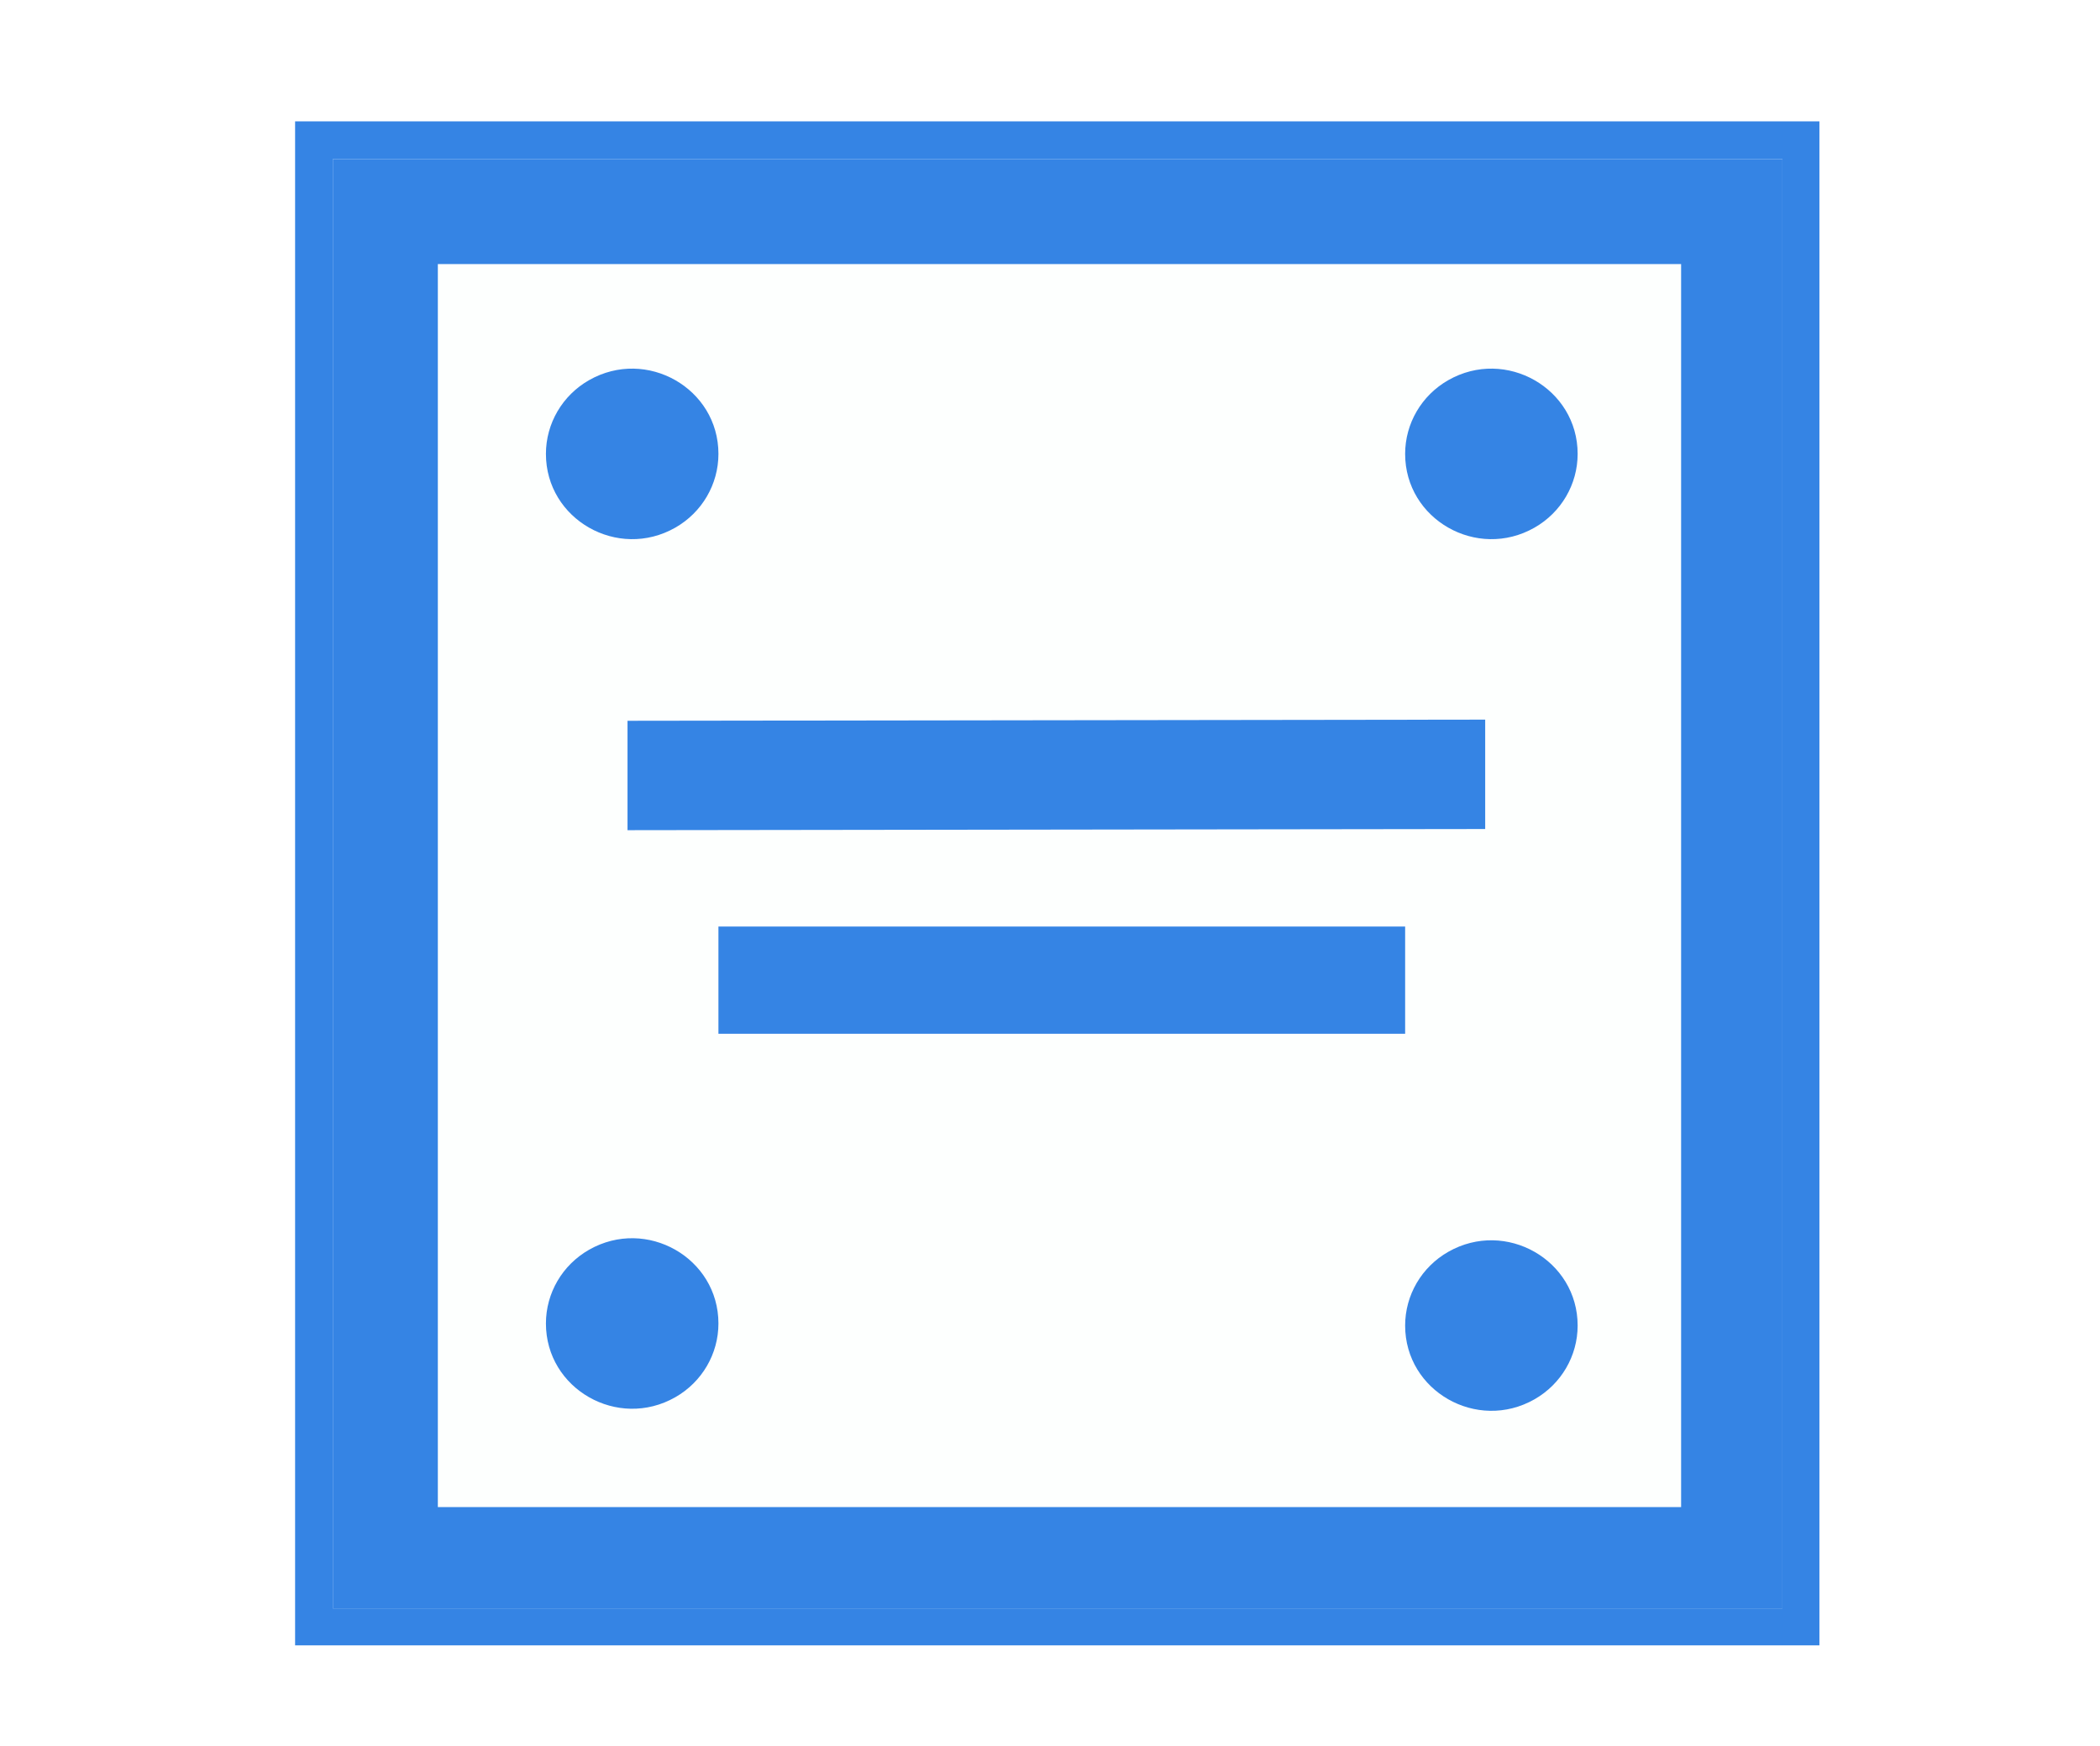
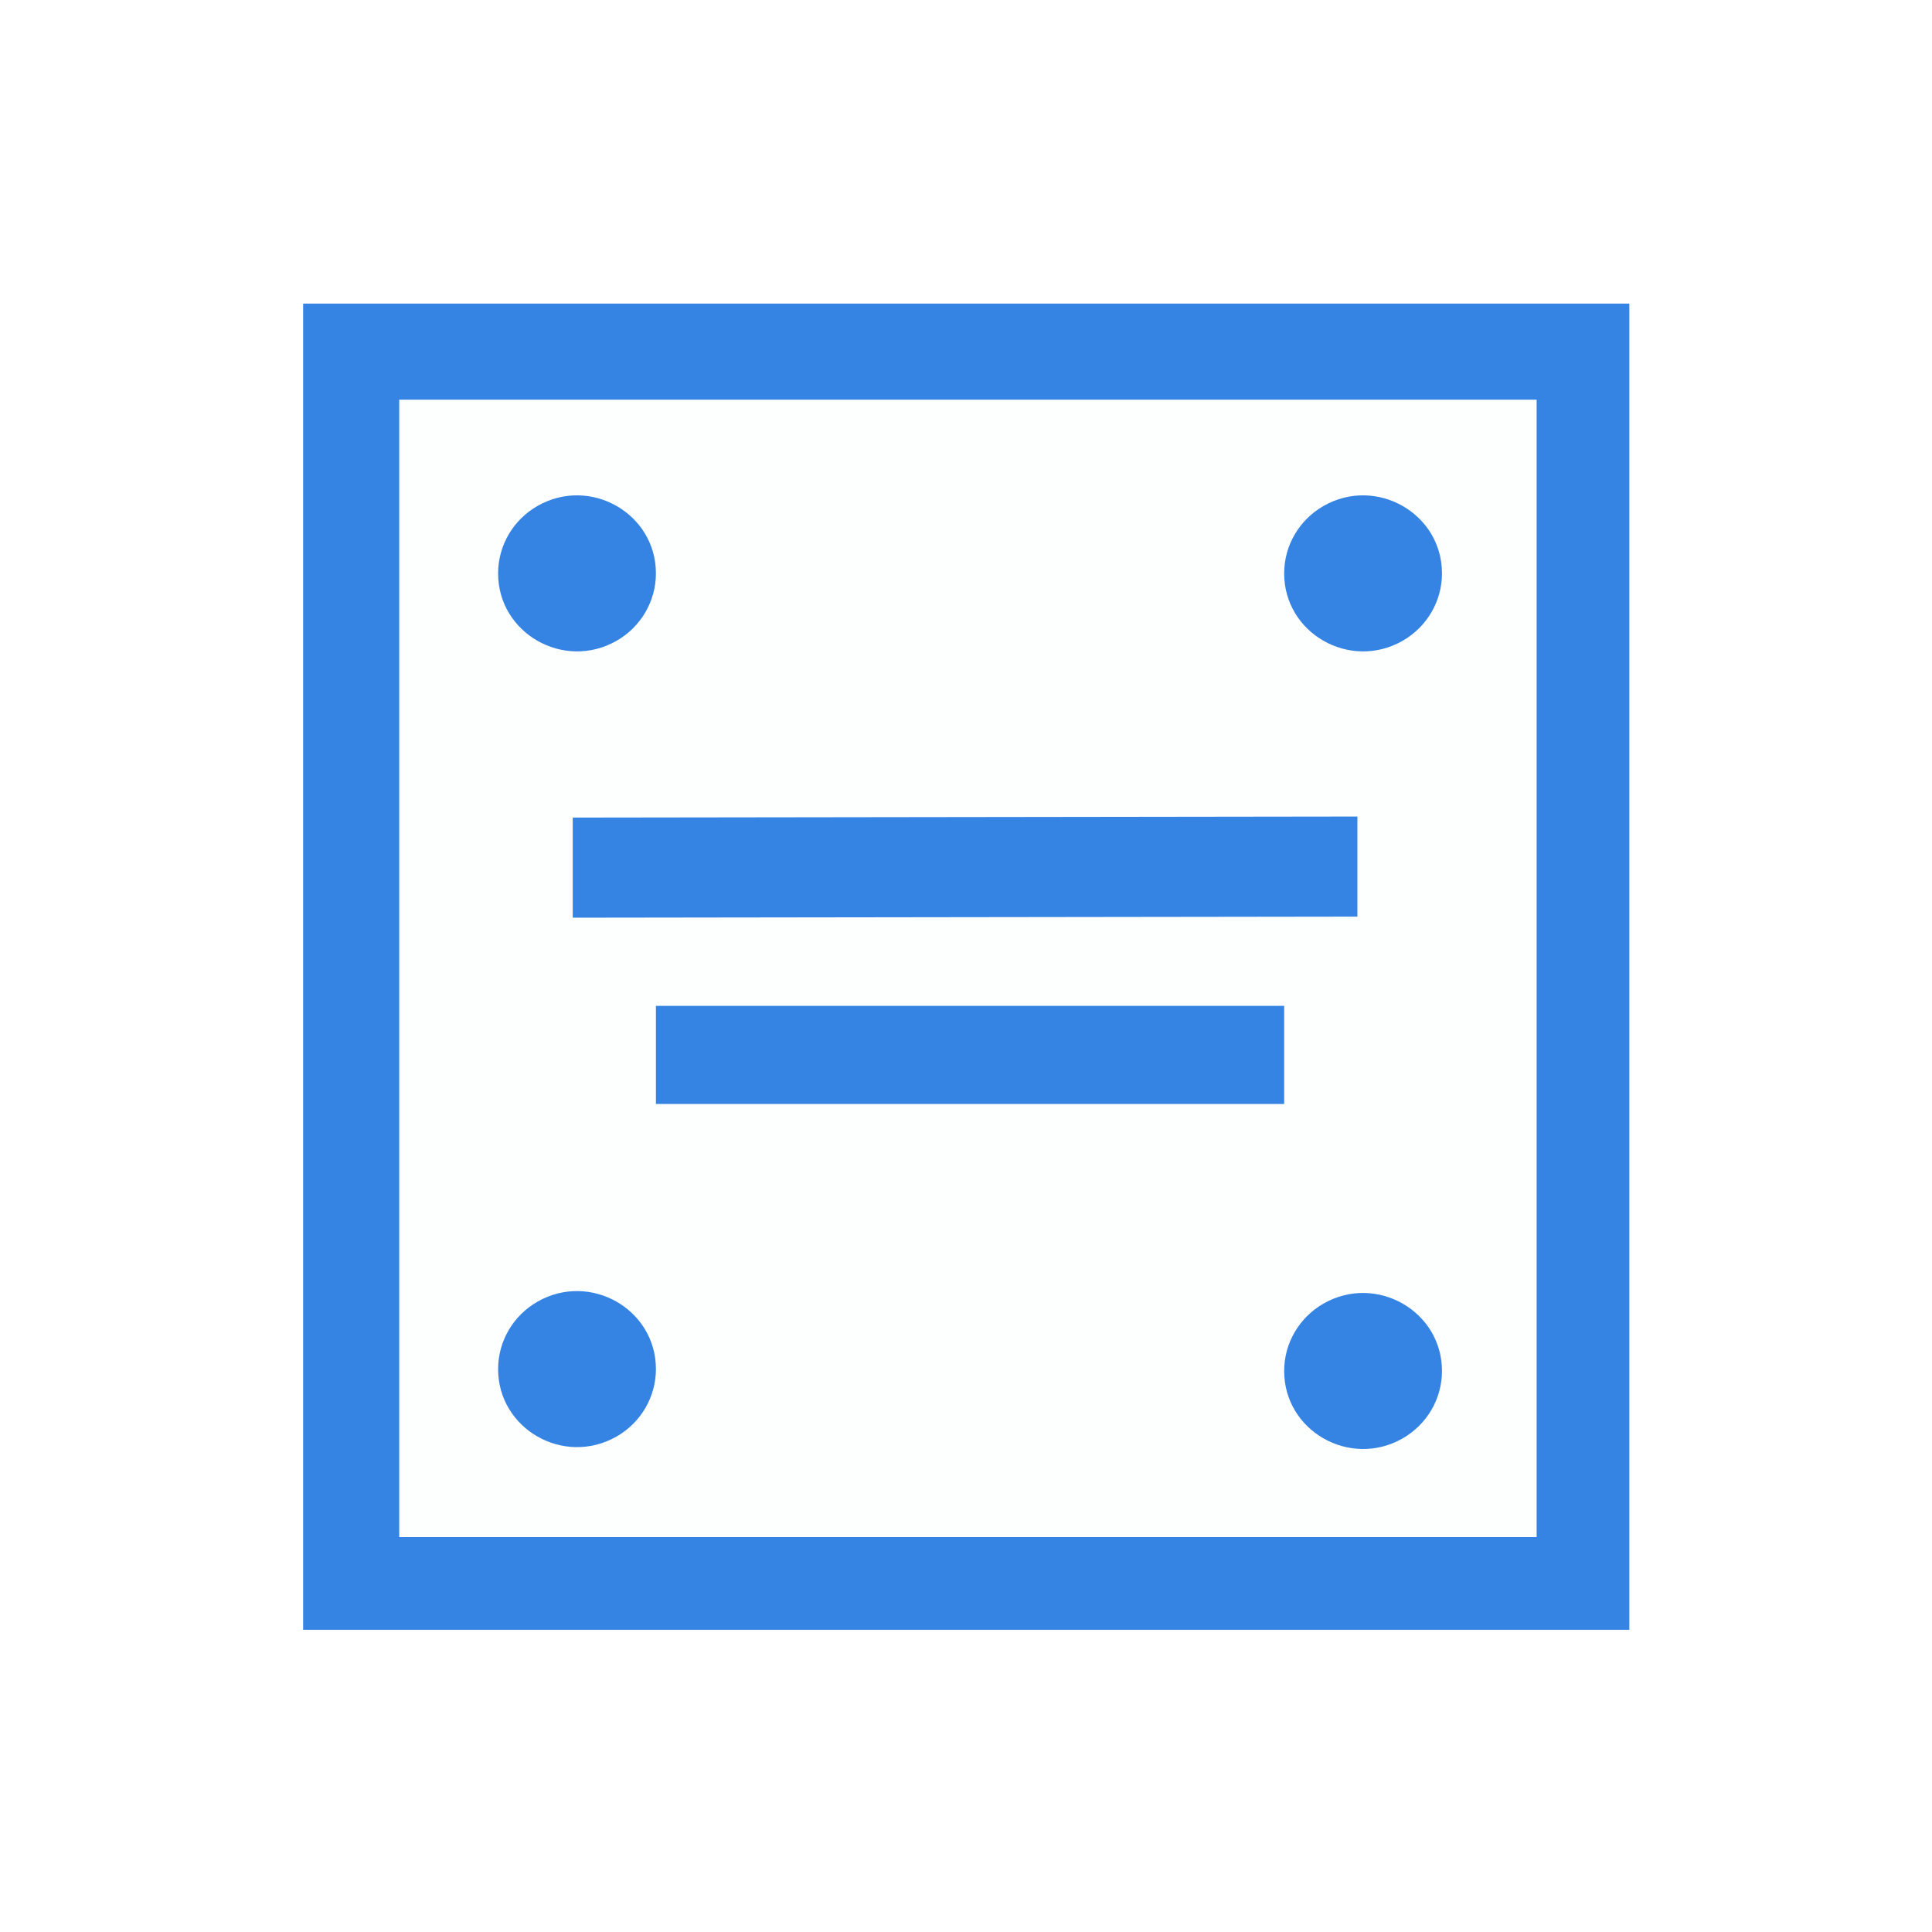
- <svg xmlns="http://www.w3.org/2000/svg" xmlns:ns1="https://boxy-svg.com" class="svg-icon" style="width: 1.203em; height: 1em;vertical-align: middle;fill: currentColor;overflow: hidden;" viewBox="0 0 1232 1024" version="1.1">
-   <defs>
-     <ns1:grid x="0" y="0" width="82.246" height="93.775" />
-   </defs>
-   <path d="M195.254 93.288h850.441v850.441H195.254z" style="fill: rgb(53, 132, 228);" />
-   <path d="M256.868 154.902h729.383v729.383H256.868z" fill="#FDFFFE" />
-   <path d="M1067.39 965.424H173.125V71.159H1067.39v894.264z m-21.695-872.136H195.254v850.441h850.441v-850.441z" style="fill: rgb(53, 132, 228);" />
-   <path d="M 320.278 776.555 C 320.278 815.014 362.445 839.051 396.179 819.822 C 411.835 810.897 421.48 794.404 421.48 776.555 C 421.48 738.095 379.312 714.058 345.578 733.288 C 329.922 742.212 320.278 758.706 320.278 776.555 Z" style="fill: rgb(53, 132, 228);" />
-   <rect x="305.244" y="804.551" width="503.169" height="64.194" style="fill: rgb(53, 132, 228);" transform="matrix(0.999999, -0.001347, 0, 1.000001, 62.8988, -381.2487)" />
-   <rect x="421.48" y="543.63" width="402.868" height="62.913" style="fill: rgb(53, 132, 228);" />
-   <path d="M 824.348 777.766 C 824.348 816.225 866.515 840.262 900.249 821.033 C 915.905 812.108 925.55 795.615 925.55 777.766 C 925.55 739.306 883.382 715.269 849.648 734.499 C 833.992 743.423 824.348 759.917 824.348 777.766 Z" style="fill: rgb(53, 132, 228);" />
-   <path d="M 824.348 266.29 C 824.348 304.749 866.515 328.786 900.249 309.557 C 915.905 300.632 925.55 284.139 925.55 266.29 C 925.55 227.83 883.382 203.793 849.648 223.023 C 833.992 231.947 824.348 248.441 824.348 266.29 Z" style="fill: rgb(53, 132, 228);" />
-   <path d="M 320.278 266.29 C 320.278 304.749 362.445 328.786 396.179 309.557 C 411.835 300.632 421.48 284.139 421.48 266.29 C 421.48 227.83 379.312 203.793 345.578 223.023 C 329.922 231.947 320.278 248.441 320.278 266.29 Z" style="fill: rgb(53, 132, 228);" />
+ <svg xmlns="http://www.w3.org/2000/svg" viewBox="0 0 500 500">
+   <g transform="matrix(0.403579, 0, 0, 0.403579, -0.348534, 40.9205)" style="">
+     <path d="M 195.254 93.288 L 1045.695 93.288 L 1045.695 943.729 L 195.254 943.729 L 195.254 93.288 Z" style="fill: rgb(53, 132, 228);" />
+     <path d="M 256.868 154.902 L 986.251 154.902 L 986.251 884.285 L 256.868 884.285 L 256.868 154.902 Z" fill="#FDFFFE" />
+     <path d="M 320.278 776.555 C 320.278 815.014 362.445 839.051 396.179 819.822 C 411.835 810.897 421.48 794.404 421.48 776.555 C 421.48 738.095 379.312 714.058 345.578 733.288 C 329.922 742.212 320.278 758.706 320.278 776.555 Z" style="fill: rgb(53, 132, 228);" />
+     <rect x="305.244" y="804.551" width="503.169" height="64.194" style="fill: rgb(53, 132, 228);" transform="matrix(0.999999, -0.001347, 0, 1.000001, 62.8988, -381.2487)" />
+     <rect x="421.48" y="543.63" width="402.868" height="62.913" style="fill: rgb(53, 132, 228);" />
+     <path d="M 824.348 777.766 C 824.348 816.225 866.515 840.262 900.249 821.033 C 915.905 812.108 925.55 795.615 925.55 777.766 C 925.55 739.306 883.382 715.269 849.648 734.499 C 833.992 743.423 824.348 759.917 824.348 777.766 Z" style="fill: rgb(53, 132, 228);" />
+     <path d="M 824.348 266.29 C 824.348 304.749 866.515 328.786 900.249 309.557 C 915.905 300.632 925.55 284.139 925.55 266.29 C 925.55 227.83 883.382 203.793 849.648 223.023 C 833.992 231.947 824.348 248.441 824.348 266.29 Z" style="fill: rgb(53, 132, 228);" />
+     <path d="M 320.278 266.29 C 320.278 304.749 362.445 328.786 396.179 309.557 C 411.835 300.632 421.48 284.139 421.48 266.29 C 421.48 227.83 379.312 203.793 345.578 223.023 C 329.922 231.947 320.278 248.441 320.278 266.29 Z" style="fill: rgb(53, 132, 228);" />
+   </g>
</svg>
